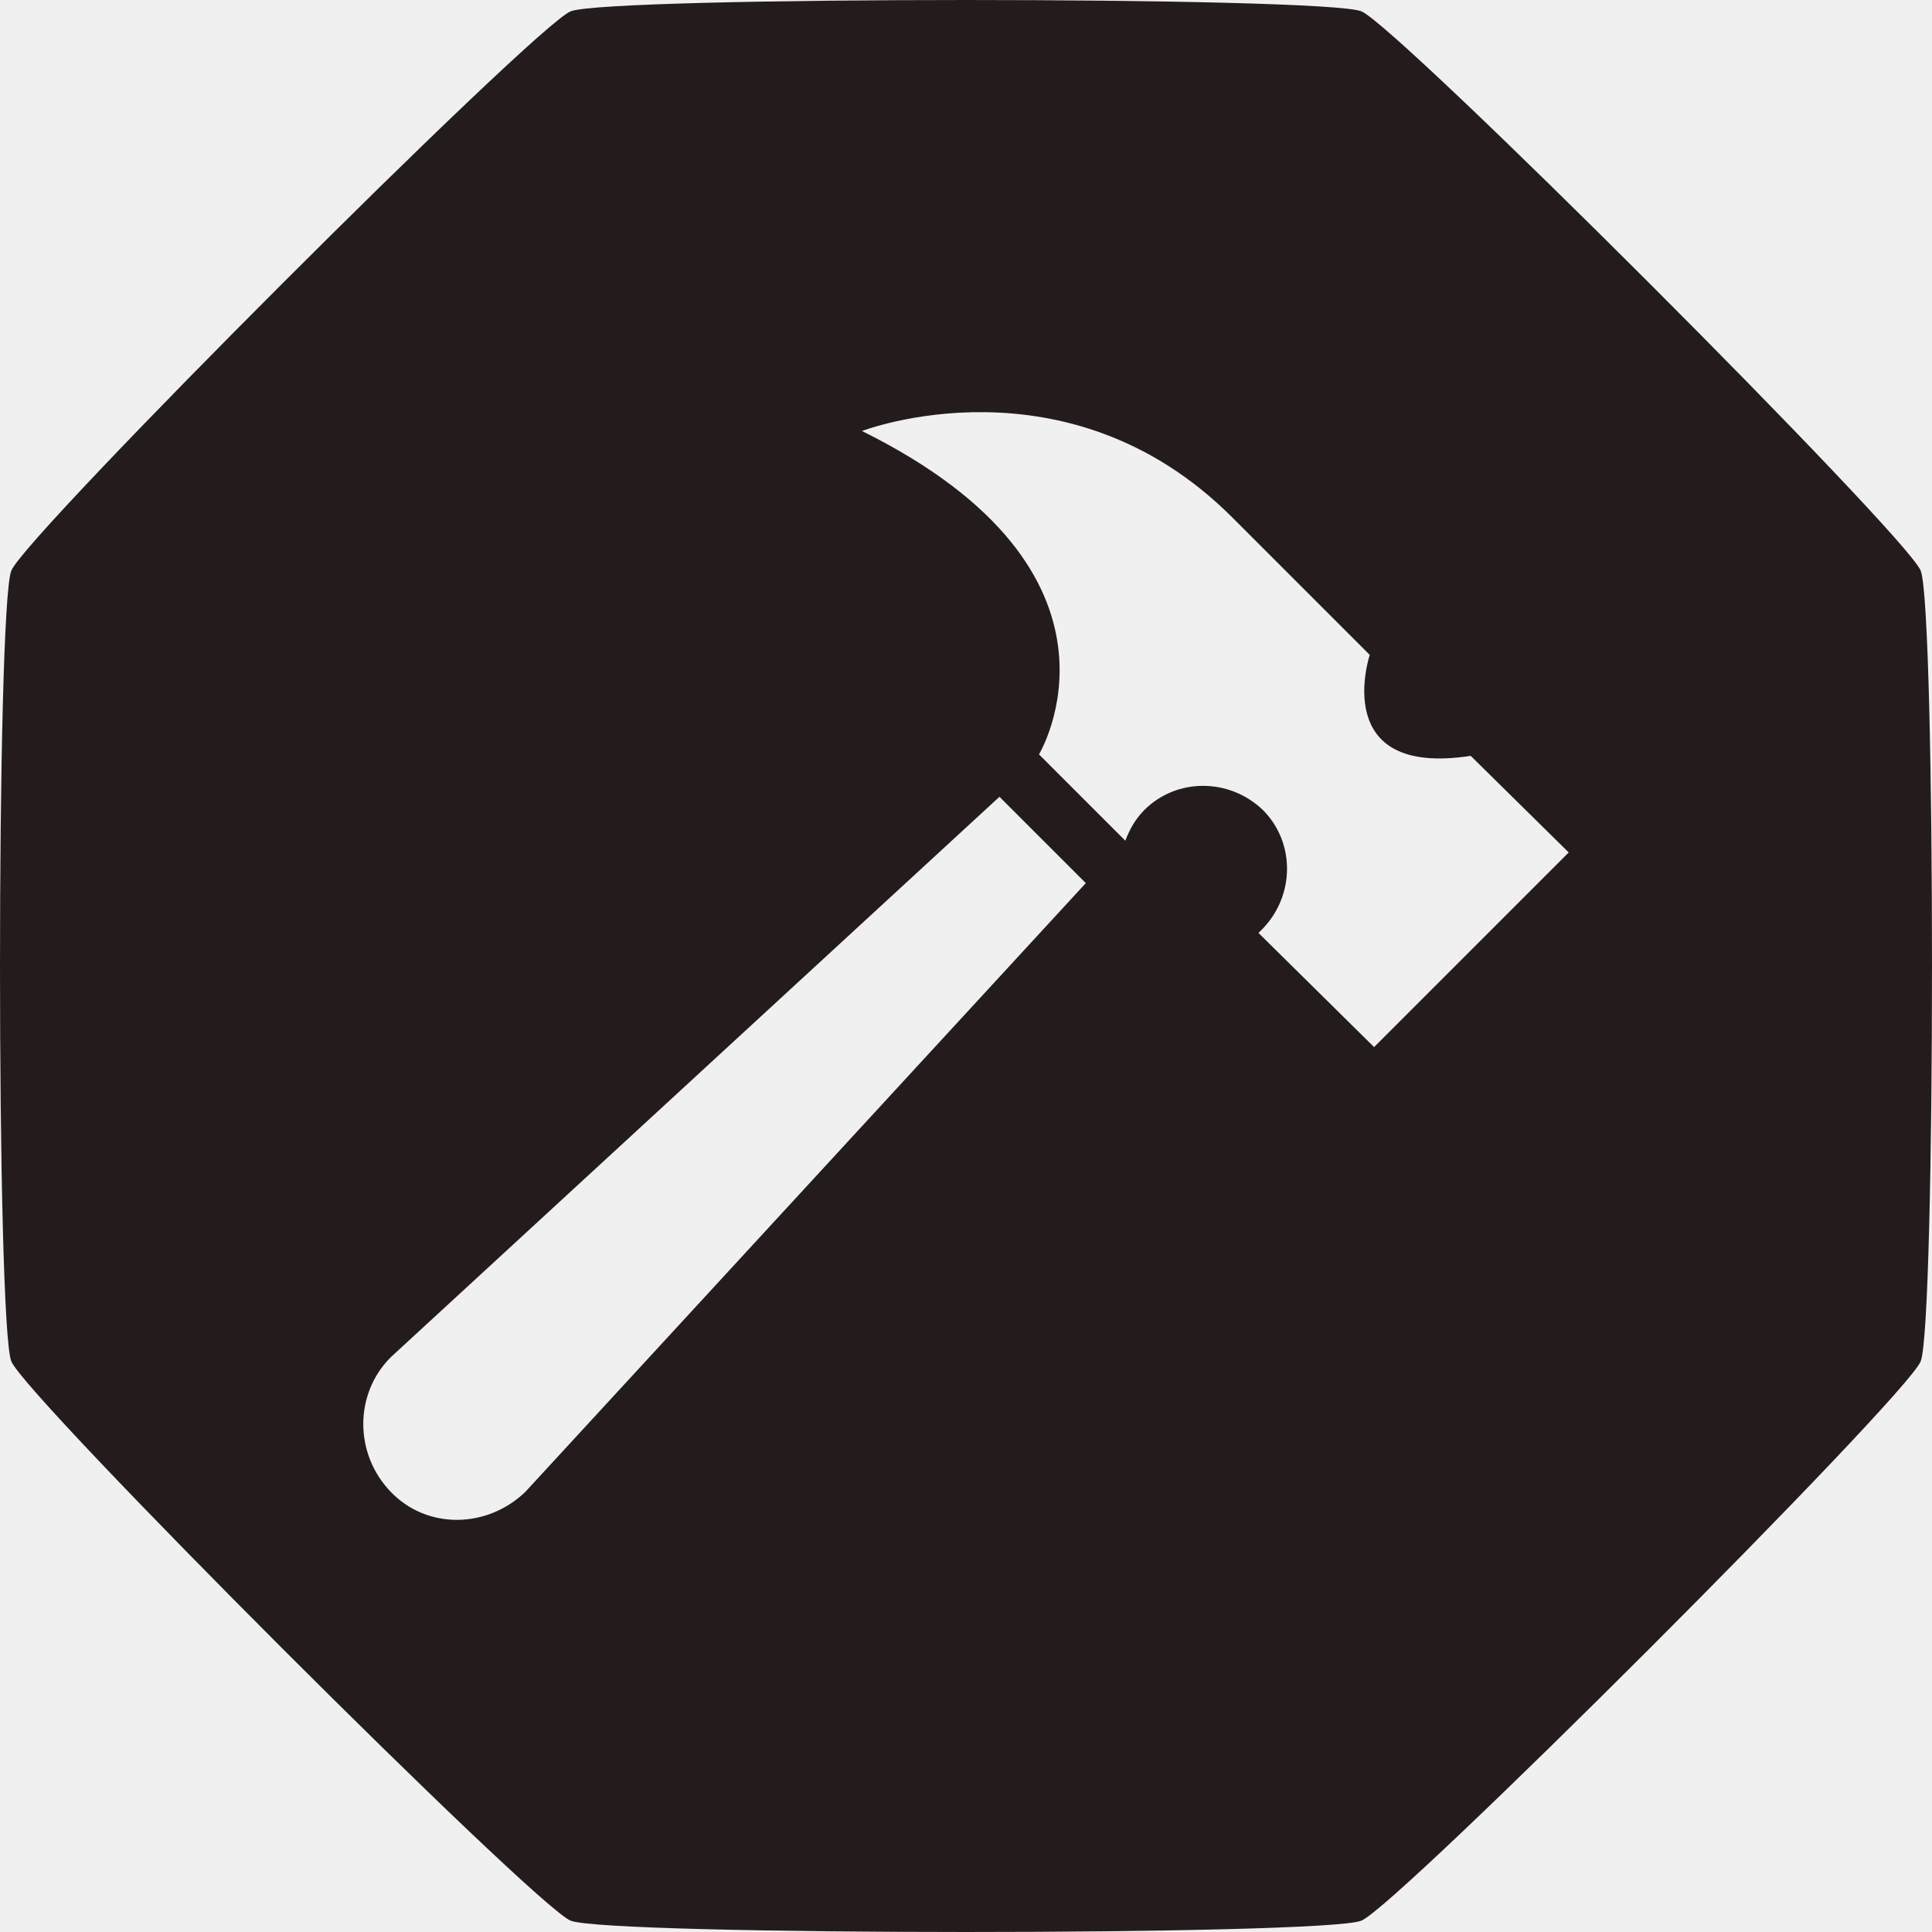
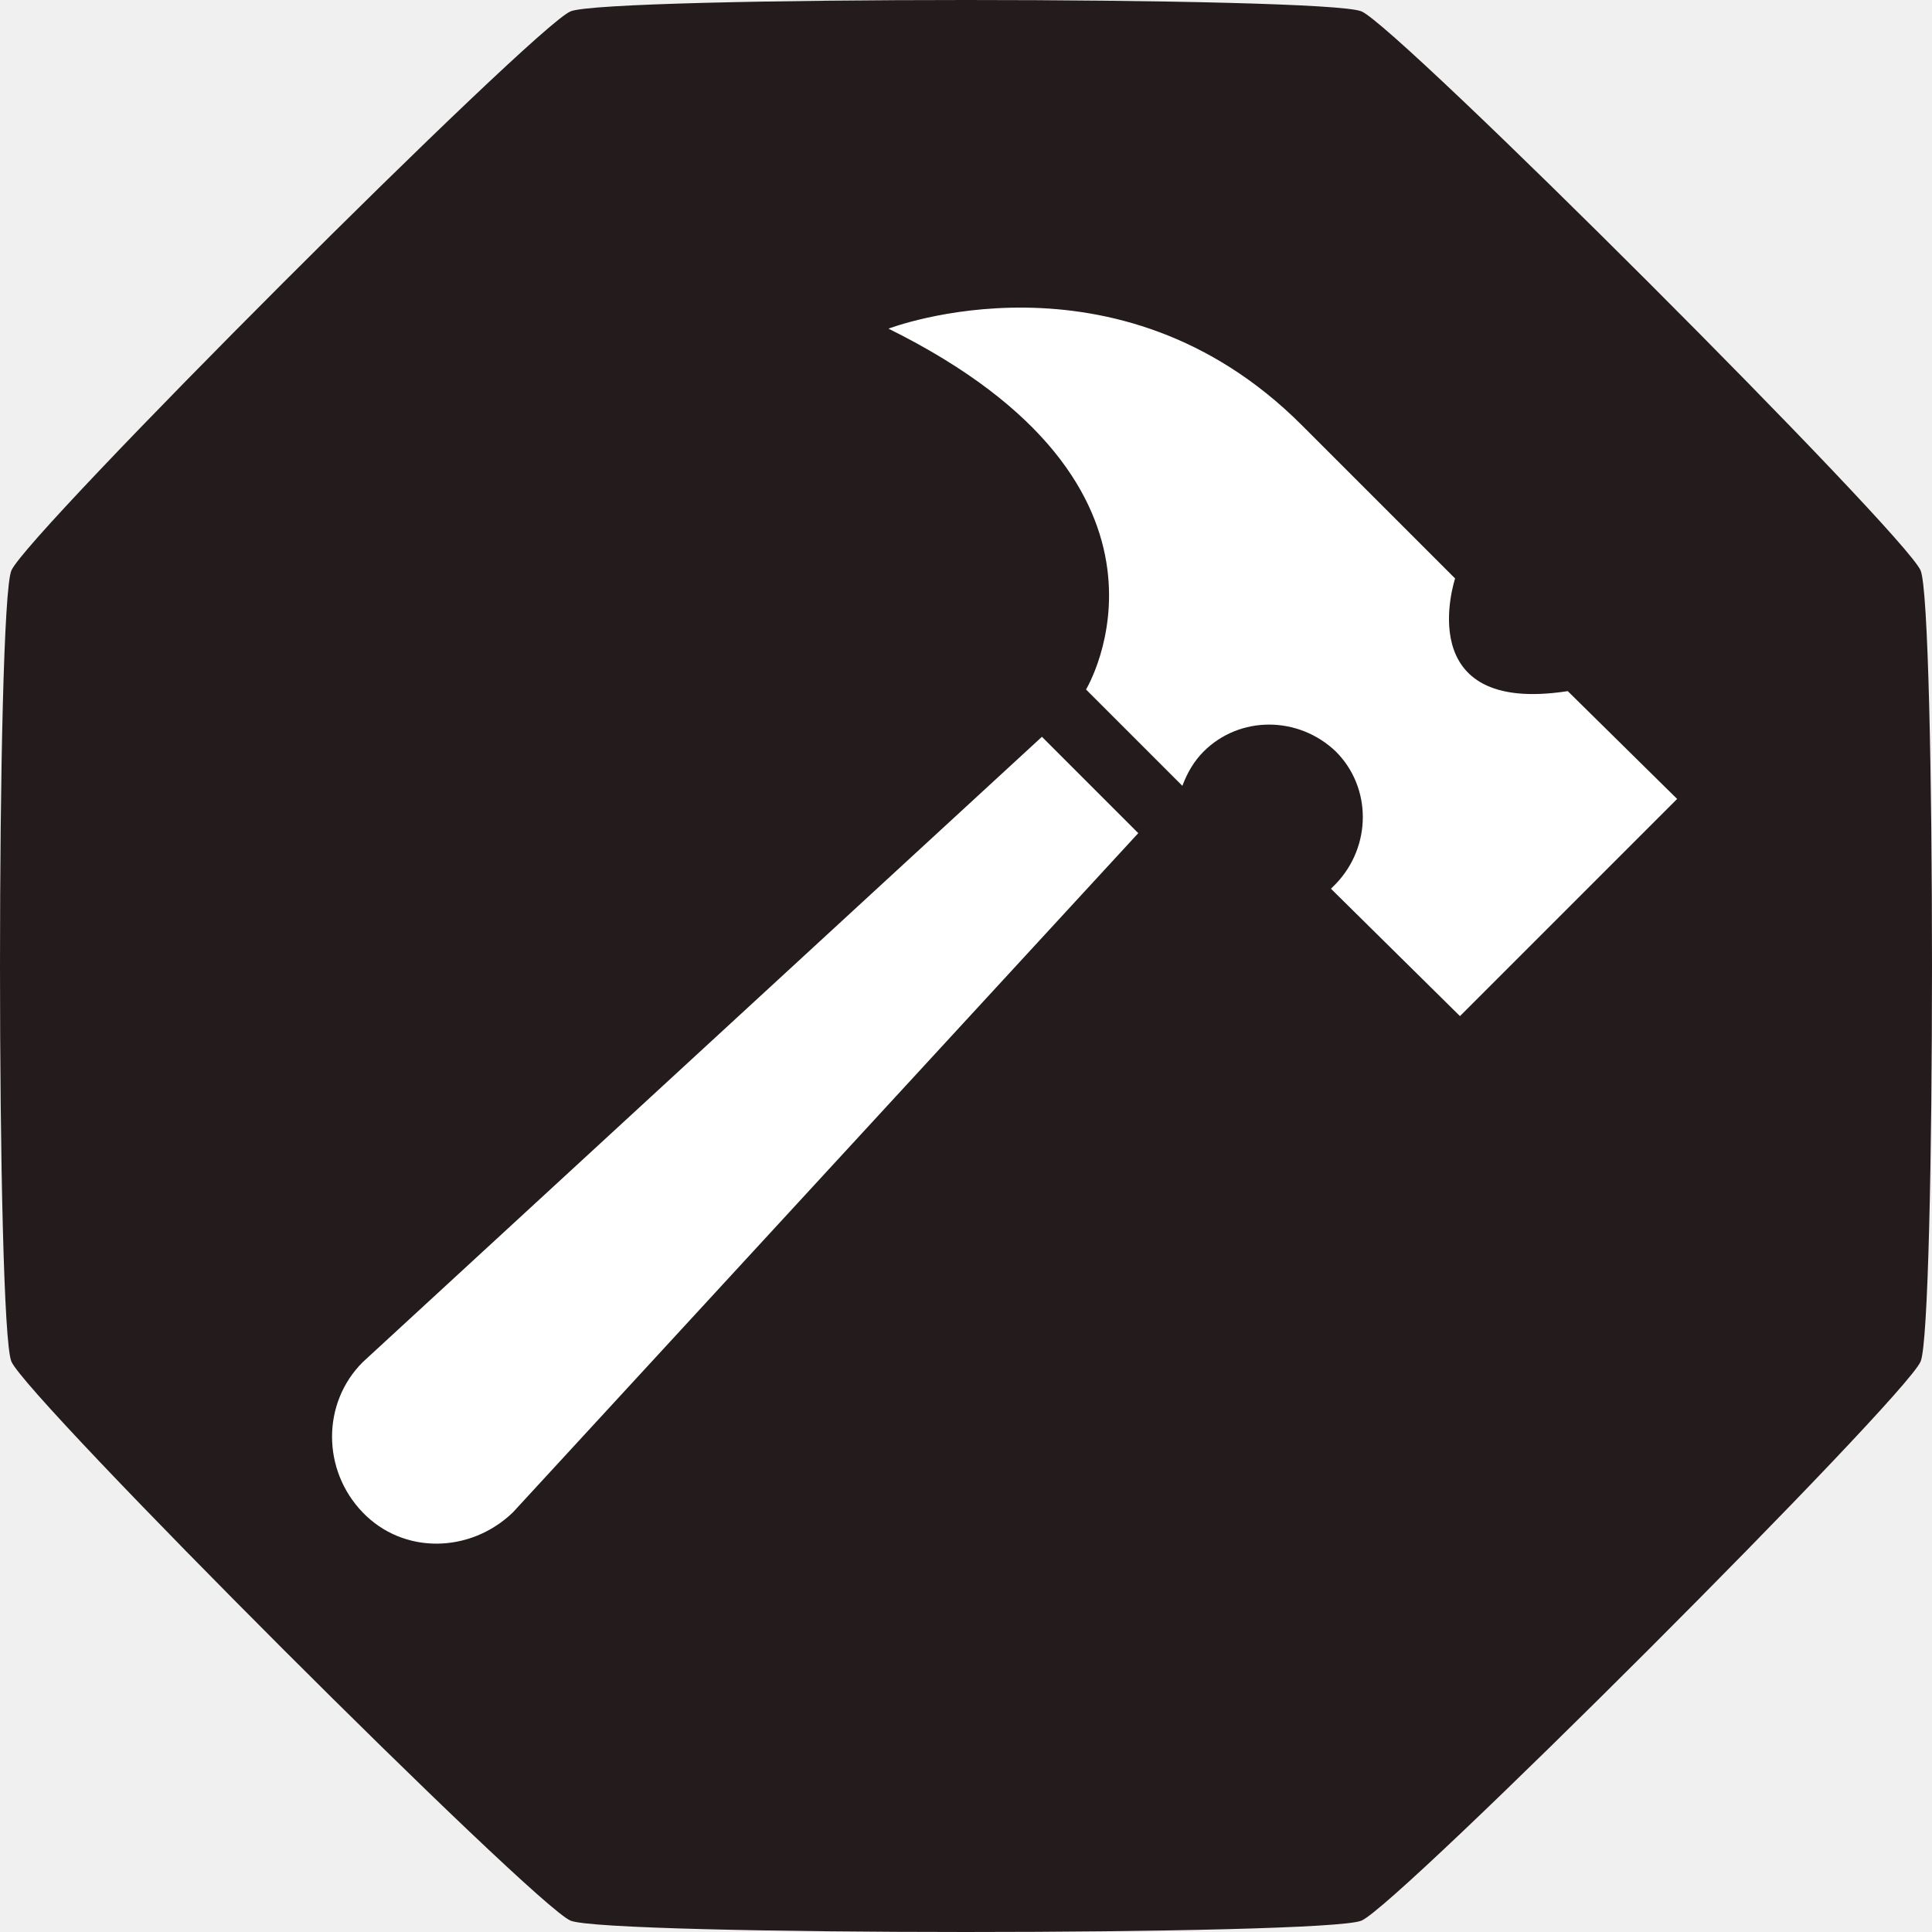
- <svg xmlns="http://www.w3.org/2000/svg" width="1161.05pt" height="1161.05pt" version="1.1" viewBox="0 0 1161.05 1161.05" id="svg4" xml:space="preserve">
+ <svg xmlns="http://www.w3.org/2000/svg" width="1161.05pt" height="1161.05pt" version="1.1" viewBox="0 0 1161.05 1161.05" id="svg4">
  <defs id="defs8" />
-   <path id="path771" style="fill:#241c1c;stroke-width:0.567" d="M 199.026 3.292 C 143.497 26.292 88.43 50.407 83.974 54.863 C 75.062 63.774 -12.485 275.132 -12.485 287.735 C -12.485 300.338 75.062 511.695 83.974 520.607 C 92.885 529.519 304.243 617.066 316.846 617.066 C 329.449 617.066 540.806 529.519 549.718 520.607 C 558.63 511.696 646.177 300.338 646.177 287.735 C 646.177 275.132 558.63 63.775 549.718 54.863 C 540.807 45.951 329.449 -41.596 316.846 -41.596 C 310.544 -41.596 254.554 -19.709 199.026 3.292 z M 254.915 122.332 C 276.195 113.834 306.082 108.9 340.512 123.161 L 397.788 146.886 C 397.788 146.886 400.705 188.071 439.826 164.298 L 480.47 180.792 L 446.9 261.836 L 398.936 242.327 L 399.695 240.495 C 405.07 226.653 398.646 211.143 385.236 205.589 C 371.394 200.213 355.884 206.638 350.33 220.048 C 348.828 223.704 348.347 227.425 348.482 231.416 L 312.527 216.523 C 312.527 216.523 322.717 149.715 220.962 142.895 C 220.962 142.895 233.634 130.831 254.915 122.332 z M 306.059 233.826 L 342.013 248.718 L 251.231 496.32 C 244.504 511.733 227.014 519.483 211.594 512.738 C 196.181 506.01 188.863 488.341 195.176 473.1 L 306.059 233.826 z " transform="matrix(1.74203,0.7215724,-0.7215724,1.74203,236.1914,-149.3455)" />
+   <path style="fill:#241c1c;stroke-width:0.567" id="path771" d="m 316.846,617.066 c -12.603,0 -223.961,-87.547 -232.872,-96.459 -8.912,-8.912 -96.459,-220.269 -96.459,-232.872 -10e-7,-12.603 87.547,-223.961 96.459,-232.872 8.912,-8.912 220.269,-96.459 232.872,-96.459 12.603,0 223.961,87.547 232.872,96.459 8.912,8.912 96.459,220.269 96.459,232.872 0,12.603 -87.547,223.961 -96.459,232.872 -8.912,8.912 -220.269,96.459 -232.872,96.459 z" transform="matrix(1.74203,0.7215724,-0.7215724,1.74203,236.1914,-149.3455)" class="primary" />
+   <g id="g354" transform="matrix(0.6827926,0,0,0.6827926,194.0387,146.5865)" style="fill:#ffffff" class="secondary">
+     <path d="m 35.026,984.242 c -35.946,35.946 -35.946,94.877 0,132.205 35.946,37.385 94.877,35.946 132.205,0 l 550.427,-597.848 -84.797,-84.797 z" id="path332" style="fill:#ffffff;stroke-width:1.138" />
+     <path d="m 1095.673,393.607 c -139.407,21.547 -99.144,-99.144 -99.144,-99.144 L 861.445,159.38 C 699.044,-3.021 497.824,74.583 497.824,74.583 779.471,213.99 671.682,392.172 671.682,392.172 l 84.797,84.797 c 4.32,-11.52 10.08,-21.547 18.666,-30.185 31.626,-31.626 83.358,-31.626 116.425,0 31.626,31.626 31.626,83.358 0,116.425 l -4.32,4.32 113.543,112.103 191.14,-191.14 z" id="path334" style="fill:#ffffff;stroke-width:1.138" />
+   </g>
</svg>
